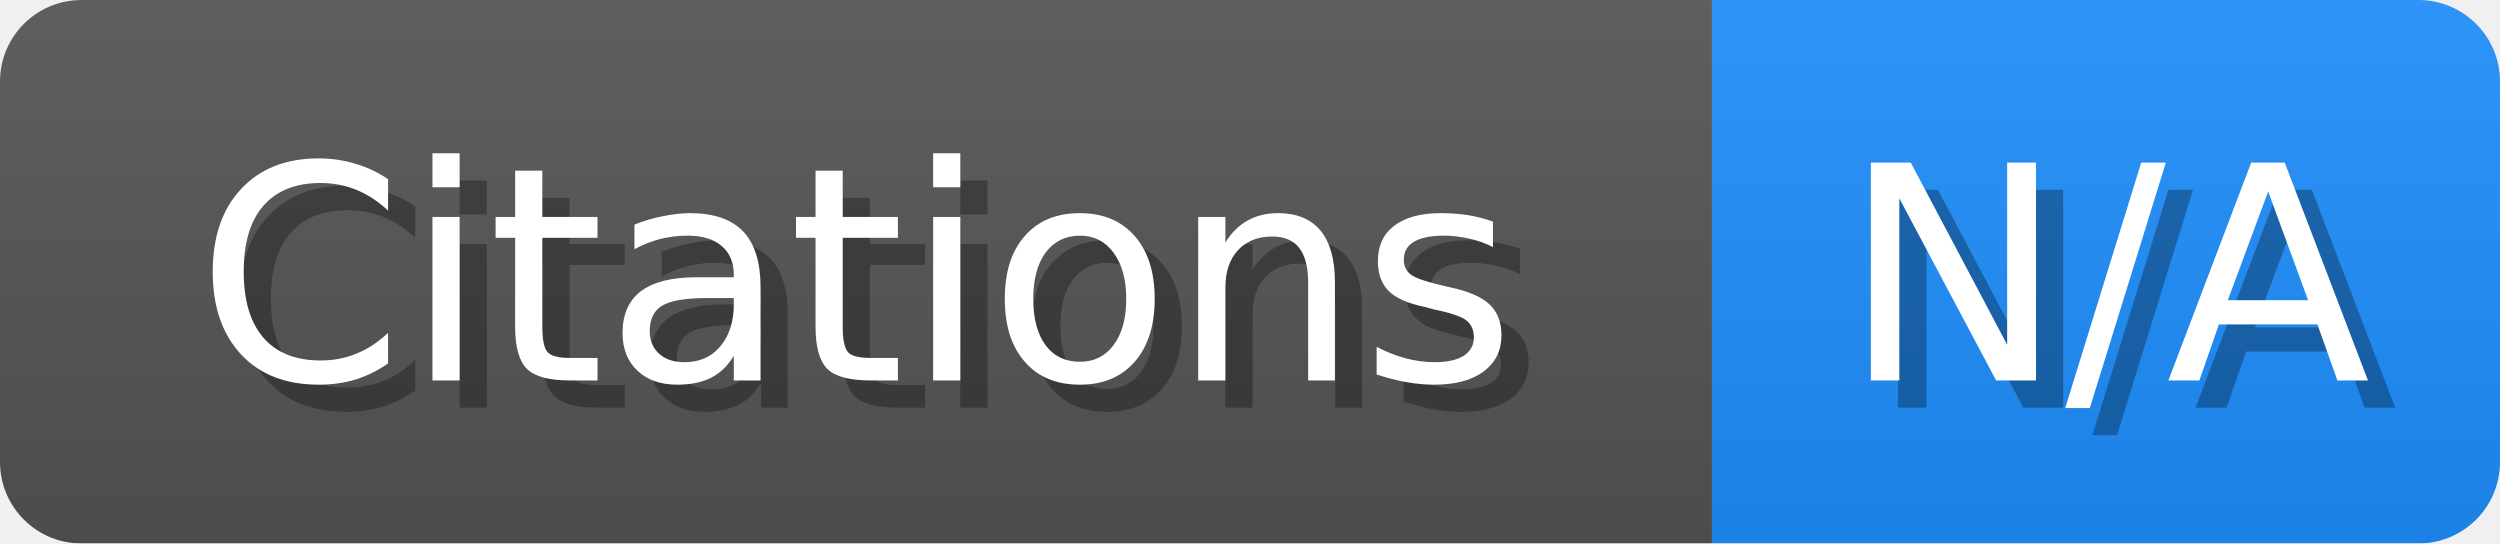
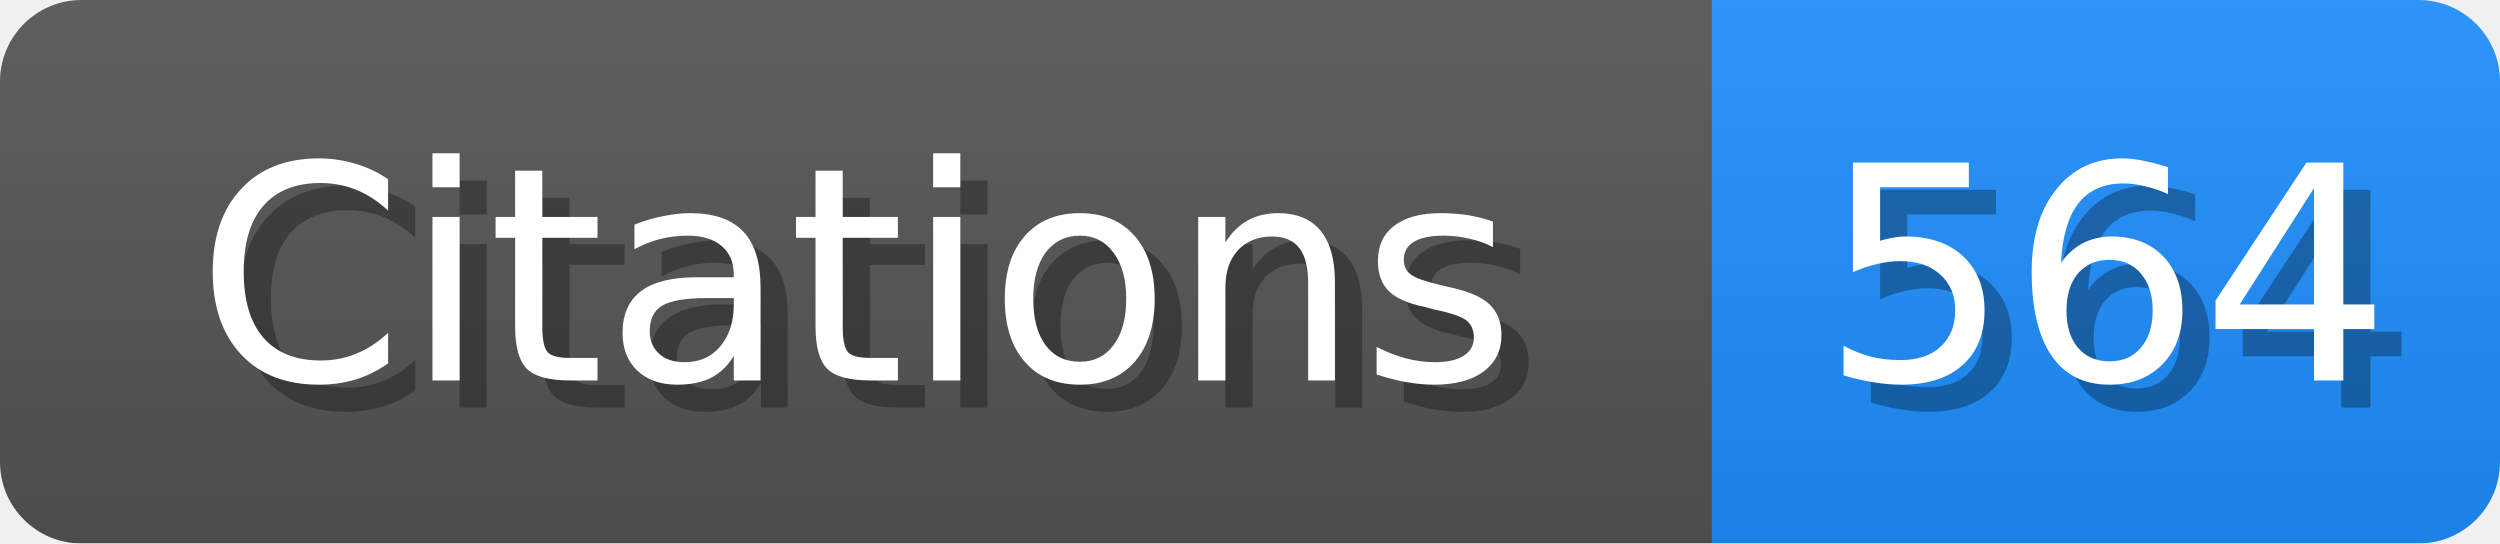
<svg xmlns="http://www.w3.org/2000/svg" width="92" height="20">
  <linearGradient id="b" x2="0" y2="100%">
    <stop offset="0" stop-color="#bbb" stop-opacity=".1" />
    <stop offset="1" stop-opacity=".1" />
  </linearGradient>
  <mask id="anybadge_1">
    <rect width="92" height="20" rx="3" fill="#fff" />
  </mask>
  <g mask="url(#anybadge_1)">
    <path fill="#555" d="M0 0h63v20H0z" />
    <path fill="#1E90FF" d="M63 0h29v20H63z" />
    <path fill="url(#b)" d="M0 0h92v20H0z" />
  </g>
  <g fill="#fff" text-anchor="middle" font-family="DejaVu Sans,Verdana,Geneva,sans-serif" font-size="11">
    <text x="32.5" y="15" fill="#010101" fill-opacity=".3">Citations</text>
    <text x="31.5" y="14">Citations</text>
  </g>
  <g fill="#fff" text-anchor="middle" font-family="DejaVu Sans,Verdana,Geneva,sans-serif" font-size="11">
-     <text x="78.5" y="15" fill="#010101" fill-opacity=".3">N/A</text>
-     <text x="77.5" y="14">N/A</text>
+     <text x="78.5" y="15" fill="#010101" fill-opacity=".3">564</text>
+     <text x="77.5" y="14">564</text>
  </g>
</svg>
